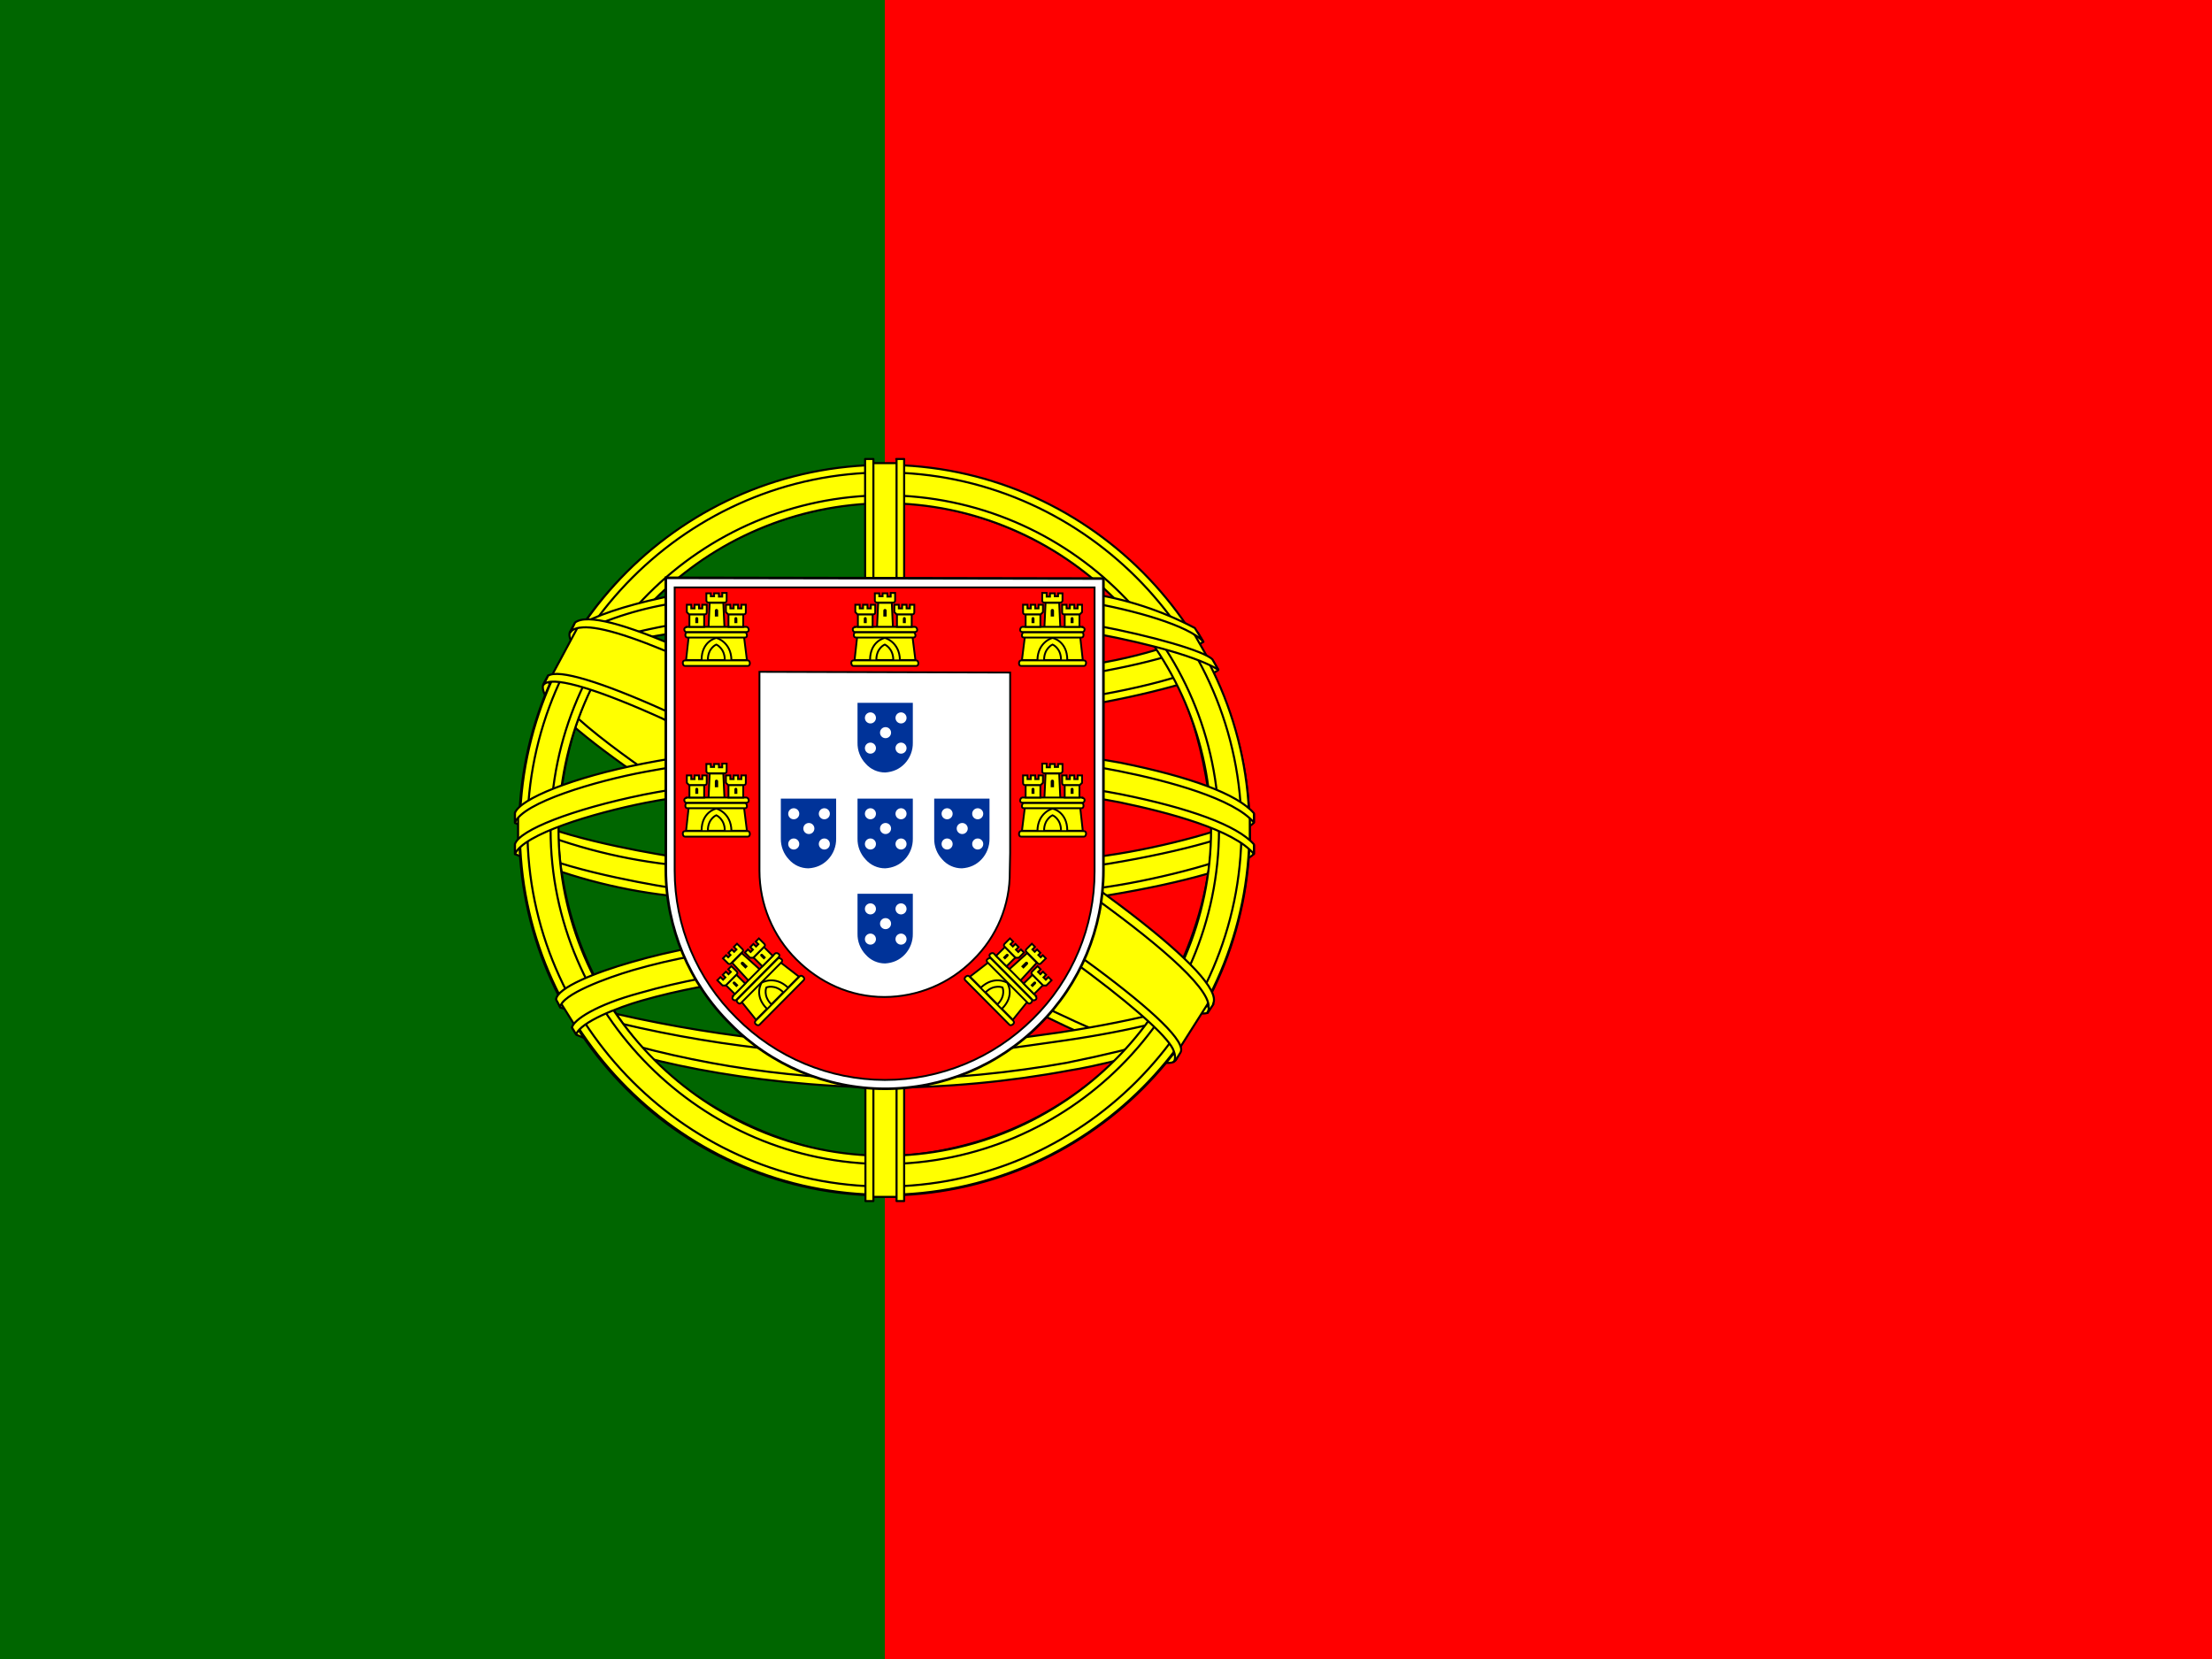
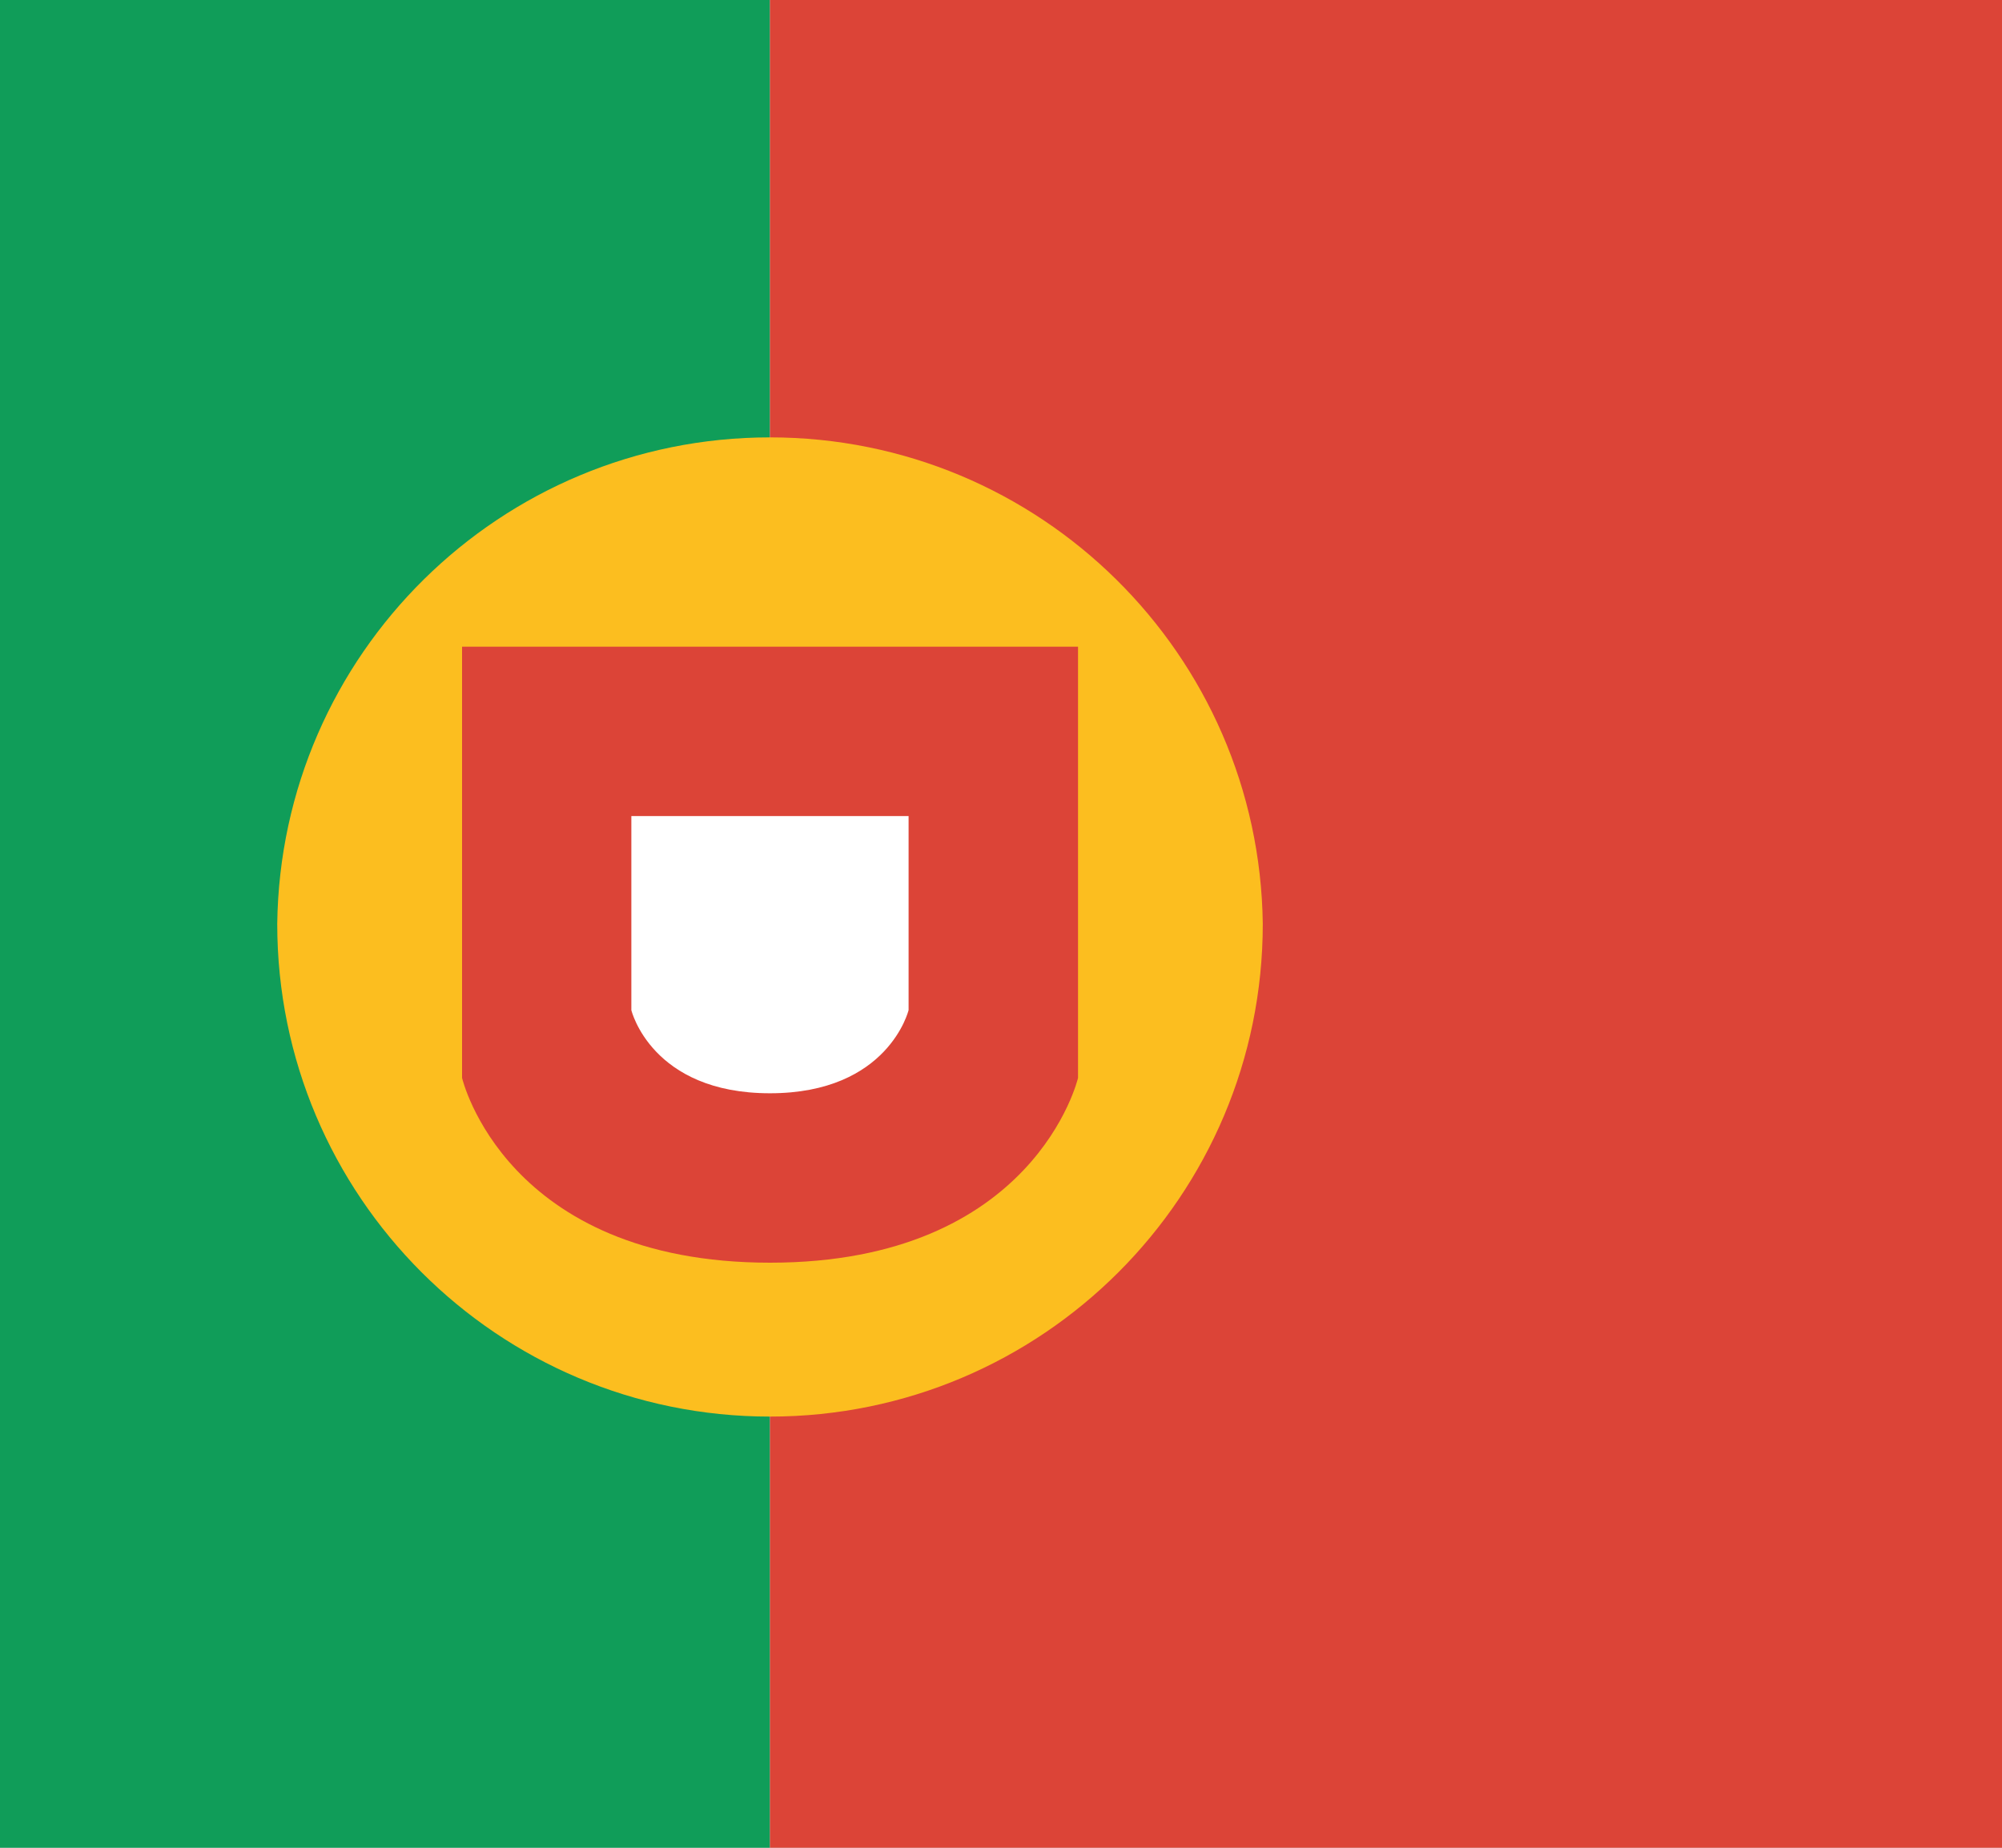
- <svg xmlns="http://www.w3.org/2000/svg" xmlns:xlink="http://www.w3.org/1999/xlink" viewBox="0 0 640 480">
-   <path fill="red" d="M256 0h384v480H256z" />
-   <path fill="#060" d="M0 0h256v480H0z" />
-   <g fill="#ff0" fill-rule="evenodd" stroke="#000" stroke-linecap="round" stroke-linejoin="round" stroke-width=".6">
-     <path d="M339.5 306.2c-32.3-1-180-93.2-181-108l8.1-13.5c14.7 21.3 165.7 111 180.6 107.8z" />
-     <path d="M164.9 182.8c-2.9 7.8 38.6 33.4 88.4 63.8s92.9 49 96 46.4l1.5-2.8q-.9 1.6-4.3.6c-13.5-3.9-48.6-20-92.1-46.4-43.6-26.4-81.4-50.7-87.3-61a6 6 0 0 1-.6-3.1h-.2l-1.2 2.2zm175.3 123.8q-.7 1.3-3.5.8c-12-1.3-48.6-19.1-91.9-45-50.4-30.2-92-57.6-87.4-64.8l1.2-2.2.2.1c-4 12.2 82.1 61.4 87.2 64.6 49.8 30.8 91.8 48.9 95.5 44.2z" />
-     <path d="M256.2 207.2c32.2-.3 72-4.4 95-13.6l-5-8c-13.5 7.5-53.5 12.5-90.3 13.2-43.4-.4-74.1-4.5-89.5-14.8l-4.6 8.6c28.2 12 57.2 14.5 94.4 14.6" />
-     <path d="M352.5 193.8c-.8 1.3-15.8 6.4-37.8 10.2a381 381 0 0 1-58.6 4.3 416 416 0 0 1-56.2-3.6c-23.1-3.6-35-8.6-39.5-10.4l1.1-2.2c12.7 5 24.7 8 38.7 10.2A412 412 0 0 0 256 206a392 392 0 0 0 58.3-4.3c22.5-3.7 34.8-8.4 36.6-10.5zm-4.4-8.1c-2.4 2-14.6 6.3-36 9.7a388 388 0 0 1-55.8 4c-22 0-40.1-1.6-53.8-3.6-21.8-2.8-33.4-8-37.6-9.4l1.3-2.2c3.3 1.7 14.4 6.2 36.5 9.3a385 385 0 0 0 53.6 3.4 384 384 0 0 0 55.4-4c21.5-3 33.1-8.4 34.9-9.8zM150.3 246c19.8 10.7 63.9 16 105.6 16.4 38 .1 87.4-5.8 105.9-15.6l-.5-10.7c-5.8 9-58.8 17.7-105.8 17.4s-90.7-7.6-105.3-17v9.5" />
-     <path d="M362.8 244.5v2.5c-2.8 3.4-20.2 8.4-42 12a434 434 0 0 1-65.4 4.4 400 400 0 0 1-62-4.3 155 155 0 0 1-44.4-12v-2.9c9.7 6.4 35.9 11.2 44.7 12.6 15.8 2.4 36.1 4.2 61.7 4.2 26.9 0 48.4-1.9 65-4.4 15.7-2.3 38-8.2 42.4-12.1m0-9v2.5c-2.8 3.3-20.2 8.3-42 11.9a434 434 0 0 1-65.4 4.5 414 414 0 0 1-62-4.3 155 155 0 0 1-44.4-12v-3c9.7 6.5 36 11.2 44.7 12.6a408 408 0 0 0 61.7 4.3c26.9 0 48.5-2 65-4.5 15.7-2.2 38-8.1 42.4-12m-107 68.8c-45.6-.2-84.7-12.4-93-14.4l6 9.4a250 250 0 0 0 87.4 14.3c34.7-1 65-3.7 86.3-14.1l6.2-9.8c-14.5 6.9-64 14.6-93 14.6" />
-     <path d="m344.9 297.3-2.8 4c-10 3.6-26 7.4-32.6 8.4a296 296 0 0 1-53.7 5c-40.4-.6-73.5-8.5-89-15.3l-1.3-2.1.2-.4 2.1.9a287 287 0 0 0 88.2 14.5c18.8 0 37.5-2.1 52.6-4.8 23.2-4.7 32.6-8.2 35.5-9.8l.7-.4zm5.3-8.8-2 3.5c-5.4 2-20 6.2-41.3 9.2-14 1.9-22.7 3.8-50.6 4.3a347 347 0 0 1-94.2-14L161 289a390 390 0 0 0 95.4 14c25.5-.5 36.4-2.4 50.3-4.3 24.8-3.8 37.3-8 41-9.1v-.2l2.6-1z" />
-     <path d="M350.8 237.6c.1 30-15.3 57-27.6 68.8a99 99 0 0 1-67.8 28.2c-30.3.5-58.8-19.2-66.5-27.9a101 101 0 0 1-27.5-67.4c1.8-32.8 14.7-55.6 33.3-71.3a100 100 0 0 1 64.2-22.7 98 98 0 0 1 71 35.6c12.5 15.2 18 31.7 20.9 56.7M255.6 135a106 106 0 0 1 106 105.2 105.6 105.6 0 1 1-211.4 0c-.1-58 47.3-105.2 105.4-105.2" />
-     <path d="M255.9 134.5c58.2 0 105.6 47.4 105.6 105.6S314.1 345.7 256 345.7s-105.6-47.4-105.6-105.6S197.8 134.5 256 134.5zM152.6 240c0 56.8 46.7 103.3 103.3 103.3S359.2 296.8 359.2 240s-46.7-103.3-103.3-103.3S152.6 183.2 152.6 240" />
-     <path d="M256 143.3a97 97 0 0 1 96.7 96.7 97 97 0 0 1-96.7 96.8c-53 0-96.7-43.6-96.7-96.8a97 97 0 0 1 96.7-96.7M161.6 240c0 52 42.6 94.4 94.4 94.4s94.4-42.5 94.4-94.4-42.6-94.4-94.4-94.4a95 95 0 0 0-94.4 94.4" />
-     <path d="M260.3 134h-9.1v212.3h9z" />
-     <path d="M259.3 132.8h2.3v214.7h-2.2V132.8zm-9 0h2.4v214.7h-2.3z" />
-     <path d="M361.6 244.2v-7.8l-6.4-6-36.3-9.6-52.2-5.3-63 3.2-44.8 10.6-9 6.7v7.9l22.9-10.3 54.4-8.5h52.3l38.4 4.2 26.6 6.4z" />
-     <path d="M256 223.8c24.9 0 49 2.3 68.3 6 19.8 4 33.7 9 38.5 14.5v2.8c-5.8-7-24.5-12-39-15-19-3.6-43-6-67.9-6-26.1 0-50.5 2.6-69.3 6.2-15 3-35.1 9-37.6 14.8v-2.9c1.3-4 16.3-10 37.3-14.3 18.9-3.7 43.3-6.1 69.6-6.1zm0-9.1a383 383 0 0 1 68.3 6c19.8 4 33.7 9 38.5 14.6v2.7c-5.8-6.9-24.5-12-39-14.9-19-3.7-43-6-67.9-6a376 376 0 0 0-69.2 6.2c-14.5 2.7-35.4 8.9-37.7 14.7v-2.8c1.4-4 16.6-10.3 37.3-14.3 19-3.7 43.3-6.2 69.7-6.2m-.6-46.2c39.3-.2 73.6 5.5 89.3 13.5l5.7 10c-13.6-7.4-50.6-15-94.9-14-36.1.3-74.7 4-94 14.4l6.8-11.4c15.9-8.3 53.3-12.5 87.1-12.5" />
-     <path d="M256 176.7a354 354 0 0 1 61.3 4.3c16 3 31.3 7.4 33.5 9.8l1.7 3c-5.3-3.4-18.6-7.3-35.6-10.5s-38.7-4.3-61-4.2c-25.3-.1-45 1.2-61.8 4.2a109 109 0 0 0-33.3 10.3l1.7-3.1c6-3 15.3-6.7 31.1-9.6 17.5-3.2 37.4-4.1 62.4-4.2m0-9c21.4-.2 42.6 1 59.1 4a96 96 0 0 1 30.6 10l2.5 4c-4.2-4.7-20-9.2-34.1-11.6-16.4-2.9-36.7-4-58.1-4.2a361 361 0 0 0-59.5 4.4 97 97 0 0 0-29.6 9.1l2.2-3.3c5.8-3 15.2-5.8 27-8.1a357 357 0 0 1 59.9-4.4zM308.4 284a276 276 0 0 0-52.5-4c-65.5.8-86.6 13.5-89.2 17.3l-5-8c16.8-12 52.4-18.8 94.6-18.2q32.9.5 56.6 5l-4.5 8" />
-     <path d="M255.6 278.9c18.2.3 36 1 53.3 4.2l-1.2 2.2c-16-3-33.2-4-52-4-24.3-.2-48.7 2.1-70 8.2-6.7 1.9-17.8 6.2-19 9.8l-1.2-2c.4-2.2 7-6.6 19.6-10 24.4-7 47.2-8.3 70.5-8.4m.8-9.2a327 327 0 0 1 57.3 5l-1.3 2.3a299 299 0 0 0-56-4.9c-24.2 0-49.9 1.8-73.3 8.6-7.5 2.2-20.6 7-21 10.7l-1.2-2.2c.2-3.4 11.5-7.9 21.7-10.8 23.5-6.9 49.3-8.6 73.8-8.7" />
-     <path d="m349.4 290.5-7.8 12.3-22.7-20.1-58.6-39.5-66.2-36.3-34.3-11.7 7.3-13.6 2.5-1.3 21.3 5.3 70.4 36.3 40.6 25.6L336 272l13.9 16z" />
-     <path d="M158.6 195.5c6-4 50.2 15.6 96.6 43.6 46.1 28 90.3 59.6 86.3 65.5l-1.3 2.1-.6.5c.1-.1.8-1 0-3.1-2-6.5-33.4-31.5-85.3-62.9-50.7-30.1-92.9-48.3-97-43.1zM351 290.4c3.8-7.6-37.2-38.5-88.1-68.6-52-29.5-89.6-46.9-96.5-41.7L165 183l.4-.5c1.2-1 3.3-1 4.2-1 11.8.2 45.5 15.7 92.8 42.8 20.8 12 87.6 55 87.3 67 0 1 .1 1.2-.3 1.8l1.7-2.6z" />
-   </g>
-   <g transform="translate(0 26.7)scale(1.06667)">
-     <path fill="#fff" stroke="#000" stroke-width=".7" d="M180.6 211a59 59 0 0 0 17.5 41.7 59 59 0 0 0 41.8 17.6 59 59 0 0 0 42-17.4 59 59 0 0 0 17.4-41.8v-79.2l-118.7-.2z" />
-     <path fill="red" stroke="#000" stroke-width=".5" d="M183 211.1a56 56 0 0 0 16.8 40 57 57 0 0 0 40.2 16.8 57 57 0 0 0 40.2-16.6 56 56 0 0 0 16.7-40v-77H183v76.8m91-53.7v48.9l-.1 5.1a33 33 0 0 1-10 24 34 34 0 0 1-24 10c-9.4 0-17.7-4-23.9-10.2a34 34 0 0 1-10-24v-54z" />
-     <g id="e">
-       <g id="d" fill="#ff0" stroke="#000" stroke-width=".5">
-         <path stroke="none" d="M190.2 154.4c.1-5.5 4-6.8 4-6.8.1 0 4.3 1.4 4.3 6.9z" />
-         <path d="m186.8 147.7-.7 6.3h4.2c0-5.2 4-6 4-6 .1 0 4 1.1 4.1 6h4.2l-.8-6.4zm-1 6.4h17q.5 0 .6.7 0 .8-.6.8h-17q-.5 0-.6-.8 0-.7.7-.7z" />
-         <path d="M192 154c0-3.3 2.3-4.2 2.3-4.2s2.3 1 2.3 4.2H192m-5.8-9h16.3q.5.1.6.8 0 .5-.6.6h-16.3q-.5 0-.6-.7 0-.5.6-.6zm.4 1.5H202q.5 0 .6.7t-.6.7h-15.5q-.6 0-.6-.7t.6-.7zm5-10.6h1.2v.8h.9v-.8h1.3v.9h.9v-1h1.2v2q0 .6-.5.6h-4.4q-.5 0-.6-.5zm4.6 2.7.3 6.4h-4.3l.3-6.5h3.7" />
-         <path id="a" d="M191 141.6v3.4h-4v-3.4z" />
-         <use xlink:href="#a" width="100%" height="100%" x="10.6" />
-         <path id="b" d="M186.3 139h1.2v1h.9v-1h1.2v1h.9v-1h1.2v2q0 .6-.5.6h-4.3l-.6-.6z" />
-         <use xlink:href="#b" width="100%" height="100%" x="10.6" />
-         <path fill="#000001" stroke="none" d="M193.9 140.6c0-.6.9-.6.9 0v1.6h-.9z" />
-         <path id="c" fill="#000001" stroke="none" d="M188.6 142.8c0-.6.8-.6.8 0v1.2h-.8z" />
-         <use xlink:href="#c" width="100%" height="100%" x="10.6" />
-       </g>
-       <use xlink:href="#d" width="100%" height="100%" y="46.3" />
-       <use xlink:href="#d" width="100%" height="100%" transform="rotate(-45.2 312.8 180)" />
-     </g>
-     <use xlink:href="#d" width="100%" height="100%" x="45.7" />
-     <use xlink:href="#e" width="100%" height="100%" transform="matrix(-1 0 0 1 479.8 0)" />
-     <g id="f" fill="#fff">
-       <path fill="#039" d="M232.6 202.4a8 8 0 0 0 2.2 5.7 7 7 0 0 0 5.3 2.4q3.2-.2 5.3-2.4a8 8 0 0 0 2.2-5.7v-10.8h-15z" />
-       <circle cx="236.1" cy="195.7" r="1.5" />
-       <circle cx="244.4" cy="195.7" r="1.5" />
-       <circle cx="240.2" cy="199.7" r="1.5" />
-       <circle cx="236.1" cy="203.9" r="1.5" />
-       <circle cx="244.4" cy="203.9" r="1.5" />
-     </g>
-     <use xlink:href="#f" width="100%" height="100%" y="-26" />
-     <use xlink:href="#f" width="100%" height="100%" x="-20.8" />
-     <use xlink:href="#f" width="100%" height="100%" x="20.8" />
-     <use xlink:href="#f" width="100%" height="100%" y="25.8" />
-   </g>
+ <svg xmlns="http://www.w3.org/2000/svg" viewBox="0 0 25 23.077" xml:space="preserve" width="25" height="23.077">
+   <path fill="#D8D8D8" d="M-38.462-196.154h419.231v326.923H-38.462z" />
+   <g />
+   <g />
+   <path fill="#109D59" d="M0 0h9.615v23.077H0z" />
+   <path fill="#DC4437" d="M9.615 0H25v23.077H9.615z" />
+   <path fill="#FCBE1F" d="M15.769 11.538a6.154 6.154 0 0 1-6.154 6.154 6.154 6.154 0 0 1-6.153-6.154 6.154 6.154 0 0 1 12.307 0" />
+   <path fill="#DC4437" d="M13.462 13.462s-.538 2.308-3.846 2.308-3.846-2.308-3.846-2.308V8.077h7.692z" />
+   <path fill="#FFF" d="M11.346 12.615s-.25 1.039-1.731 1.039-1.731-1.038-1.731-1.038v-2.424h3.462z" />
+   <g />
+   <g />
+   <g />
</svg>
